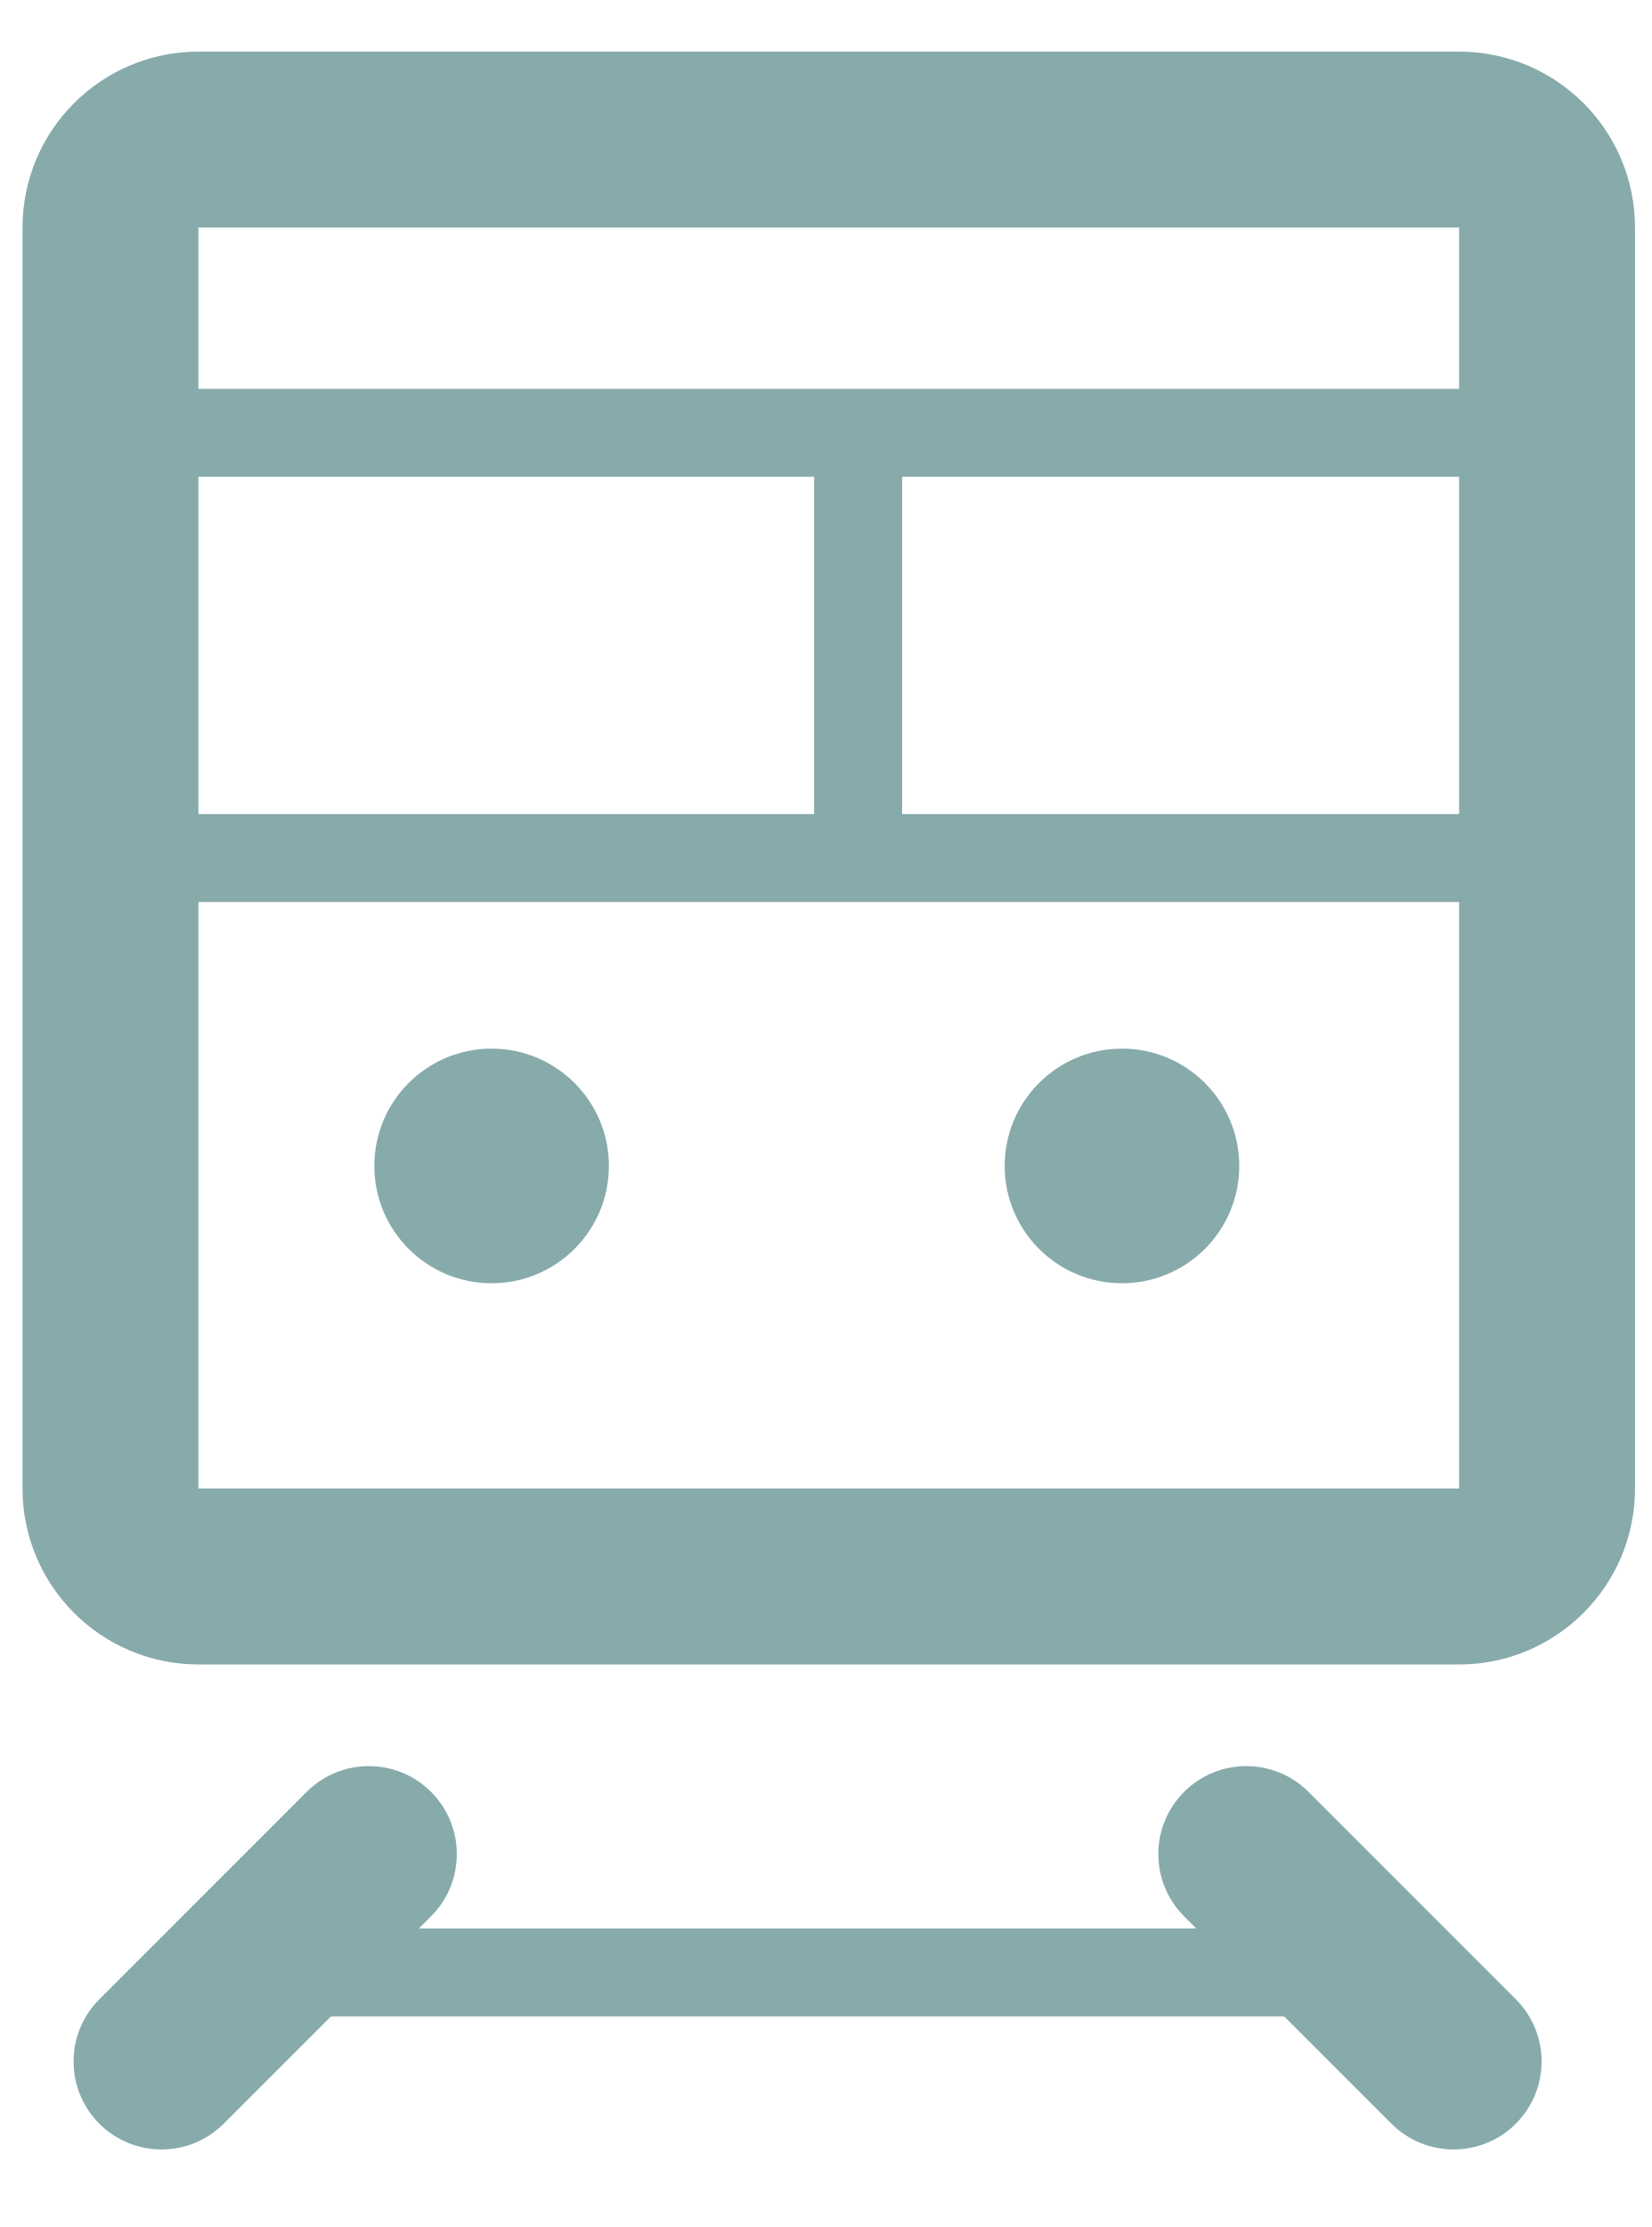
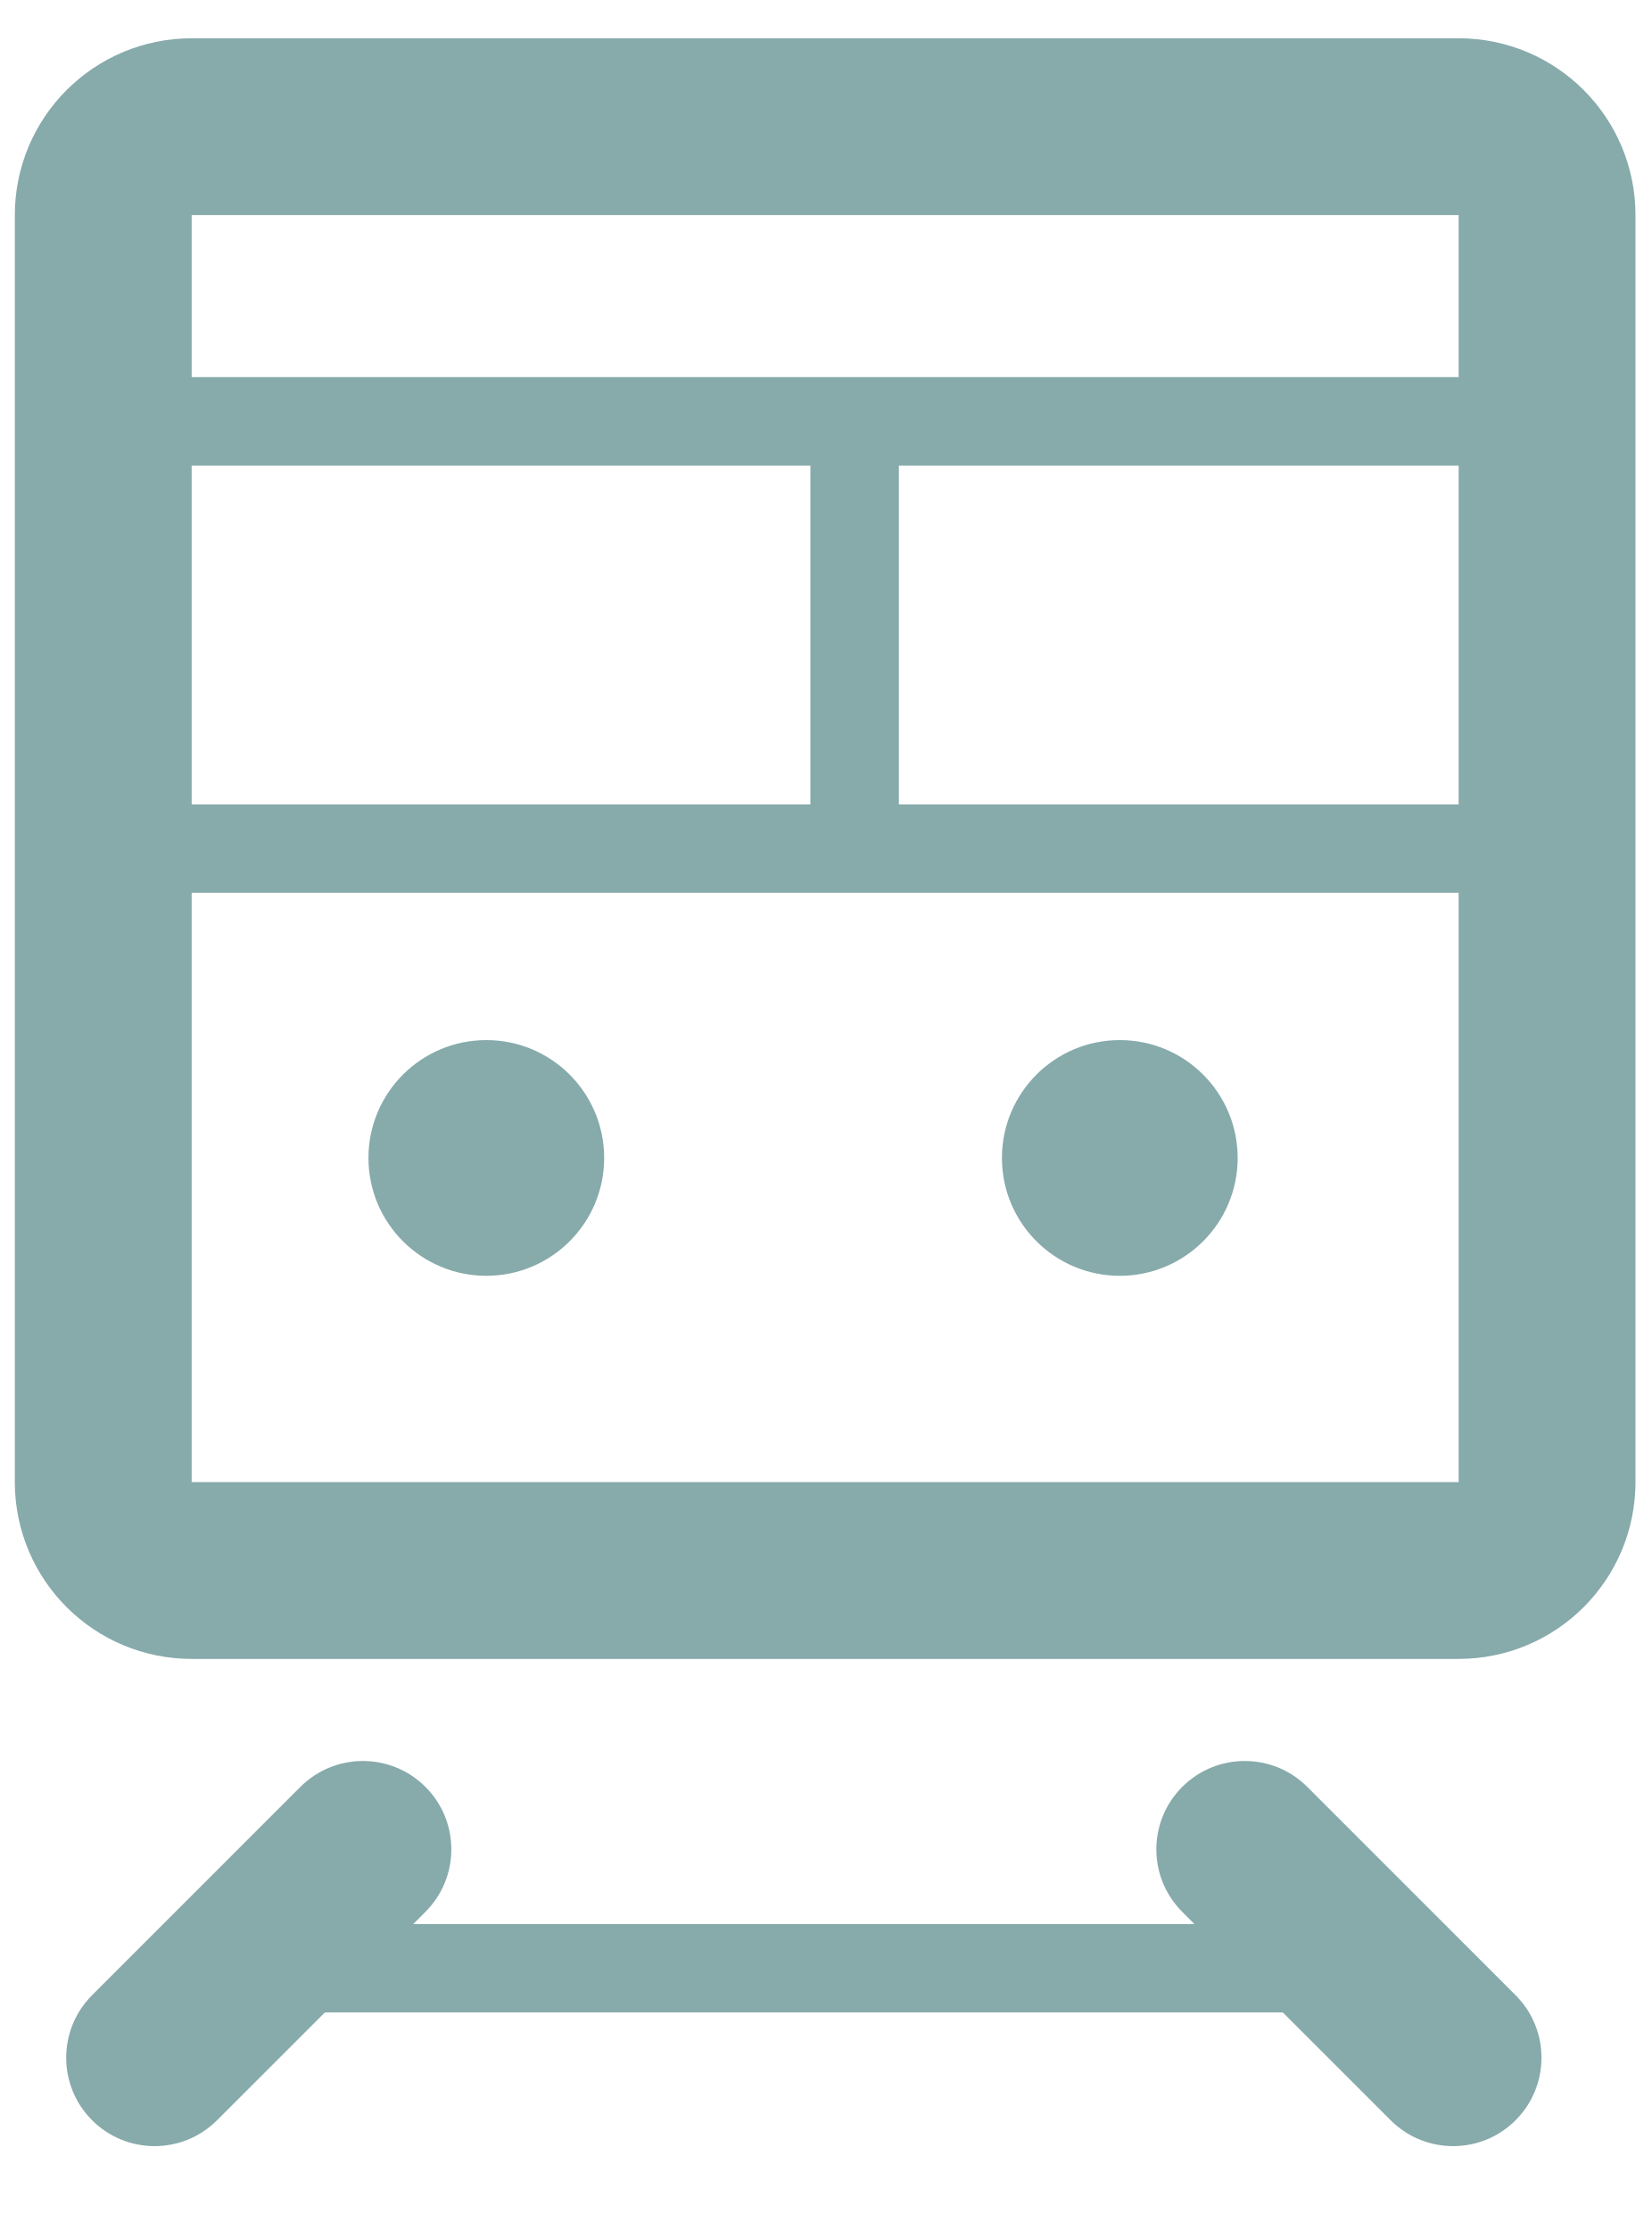
- <svg xmlns="http://www.w3.org/2000/svg" width="23" height="31" viewBox="0 0 23 31" fill="none">
-   <path d="M6.002 26.675C6.48 26.197 6.48 25.422 6.002 24.943C5.524 24.465 4.748 24.465 4.27 24.943L1.383 27.83C0.905 28.308 0.905 29.083 1.383 29.562C1.862 30.04 2.637 30.04 3.115 29.562L6.002 26.675Z" fill="#87AAAB" />
-   <path d="M16.487 26.675C16.009 26.197 16.009 25.422 16.487 24.943C16.966 24.465 17.741 24.465 18.219 24.943L21.106 27.83C21.584 28.308 21.584 29.083 21.106 29.562C20.628 30.04 19.852 30.04 19.374 29.562L16.487 26.675Z" fill="#87AAAB" />
-   <path d="M20.316 1.943H2.763C2.087 1.943 1.538 2.491 1.538 3.167V20.721C1.538 21.397 2.087 21.945 2.763 21.945H20.316C20.993 21.945 21.541 21.397 21.541 20.721V3.167C21.541 2.491 20.993 1.943 20.316 1.943Z" stroke="#87AAAB" stroke-width="2.449" />
-   <path d="M6.845 17.863C7.747 17.863 8.478 17.132 8.478 16.23C8.478 15.328 7.747 14.597 6.845 14.597C5.943 14.597 5.212 15.328 5.212 16.23C5.212 17.132 5.943 17.863 6.845 17.863Z" fill="#87AAAB" />
-   <path d="M15.622 17.863C16.524 17.863 17.255 17.132 17.255 16.23C17.255 15.328 16.524 14.597 15.622 14.597C14.72 14.597 13.989 15.328 13.989 16.23C13.989 17.132 14.72 17.863 15.622 17.863Z" fill="#87AAAB" />
-   <path d="M21.745 5.413H2.151V6.637H21.745V5.413Z" fill="#87AAAB" />
-   <path d="M11.336 5.617V11.536H12.561V5.617H11.336Z" fill="#87AAAB" />
-   <path d="M21.745 11.332H2.151V12.556H21.745V11.332Z" fill="#87AAAB" />
-   <path d="M18.887 26.844H3.579V28.068H18.887V26.844Z" fill="#87AAAB" />
+ <svg xmlns="http://www.w3.org/2000/svg" width="20" height="27" viewBox="0 0 20 27" fill="none">
+   <path d="M5.151 23.148C5.569 22.73 5.569 22.053 5.151 21.635C4.733 21.217 4.055 21.217 3.637 21.635L1.115 24.157C0.697 24.575 0.697 25.253 1.115 25.671C1.533 26.089 2.21 26.089 2.628 25.671L5.151 23.148Z" fill="#87AAAB" />
+   <path d="M14.314 23.148C13.896 22.73 13.896 22.053 14.314 21.635C14.732 21.217 15.41 21.217 15.828 21.635L18.35 24.157C18.768 24.575 18.768 25.253 18.35 25.671C17.933 26.089 17.255 26.089 16.837 25.671L14.314 23.148Z" fill="#87AAAB" />
+   <path d="M17.661 1.534H2.32C1.729 1.534 1.25 2.013 1.25 2.604V17.945C1.25 18.536 1.729 19.015 2.32 19.015H17.661C18.252 19.015 18.731 18.536 18.731 17.945V2.604C18.731 2.013 18.252 1.534 17.661 1.534Z" stroke="#87AAAB" stroke-width="2.141" />
+   <path d="M5.888 15.447C6.676 15.447 7.315 14.808 7.315 14.02C7.315 13.232 6.676 12.593 5.888 12.593C5.1 12.593 4.461 13.232 4.461 14.02C4.461 14.808 5.1 15.447 5.888 15.447Z" fill="#87AAAB" />
+   <path d="M13.558 15.447C14.346 15.447 14.985 14.808 14.985 14.02C14.985 13.232 14.346 12.593 13.558 12.593C12.77 12.593 12.131 13.232 12.131 14.02C12.131 14.808 12.77 15.447 13.558 15.447Z" fill="#87AAAB" />
+   <path d="M18.91 4.566H1.785V5.637H18.91V4.566Z" fill="#87AAAB" />
+   <path d="M9.812 4.745V9.918H10.883V4.745H9.812Z" fill="#87AAAB" />
+   <path d="M18.91 9.739H1.785V10.809H18.91V9.739Z" fill="#87AAAB" />
+   <path d="M16.412 23.296H3.033V24.366H16.412V23.296Z" fill="#87AAAB" />
</svg>
